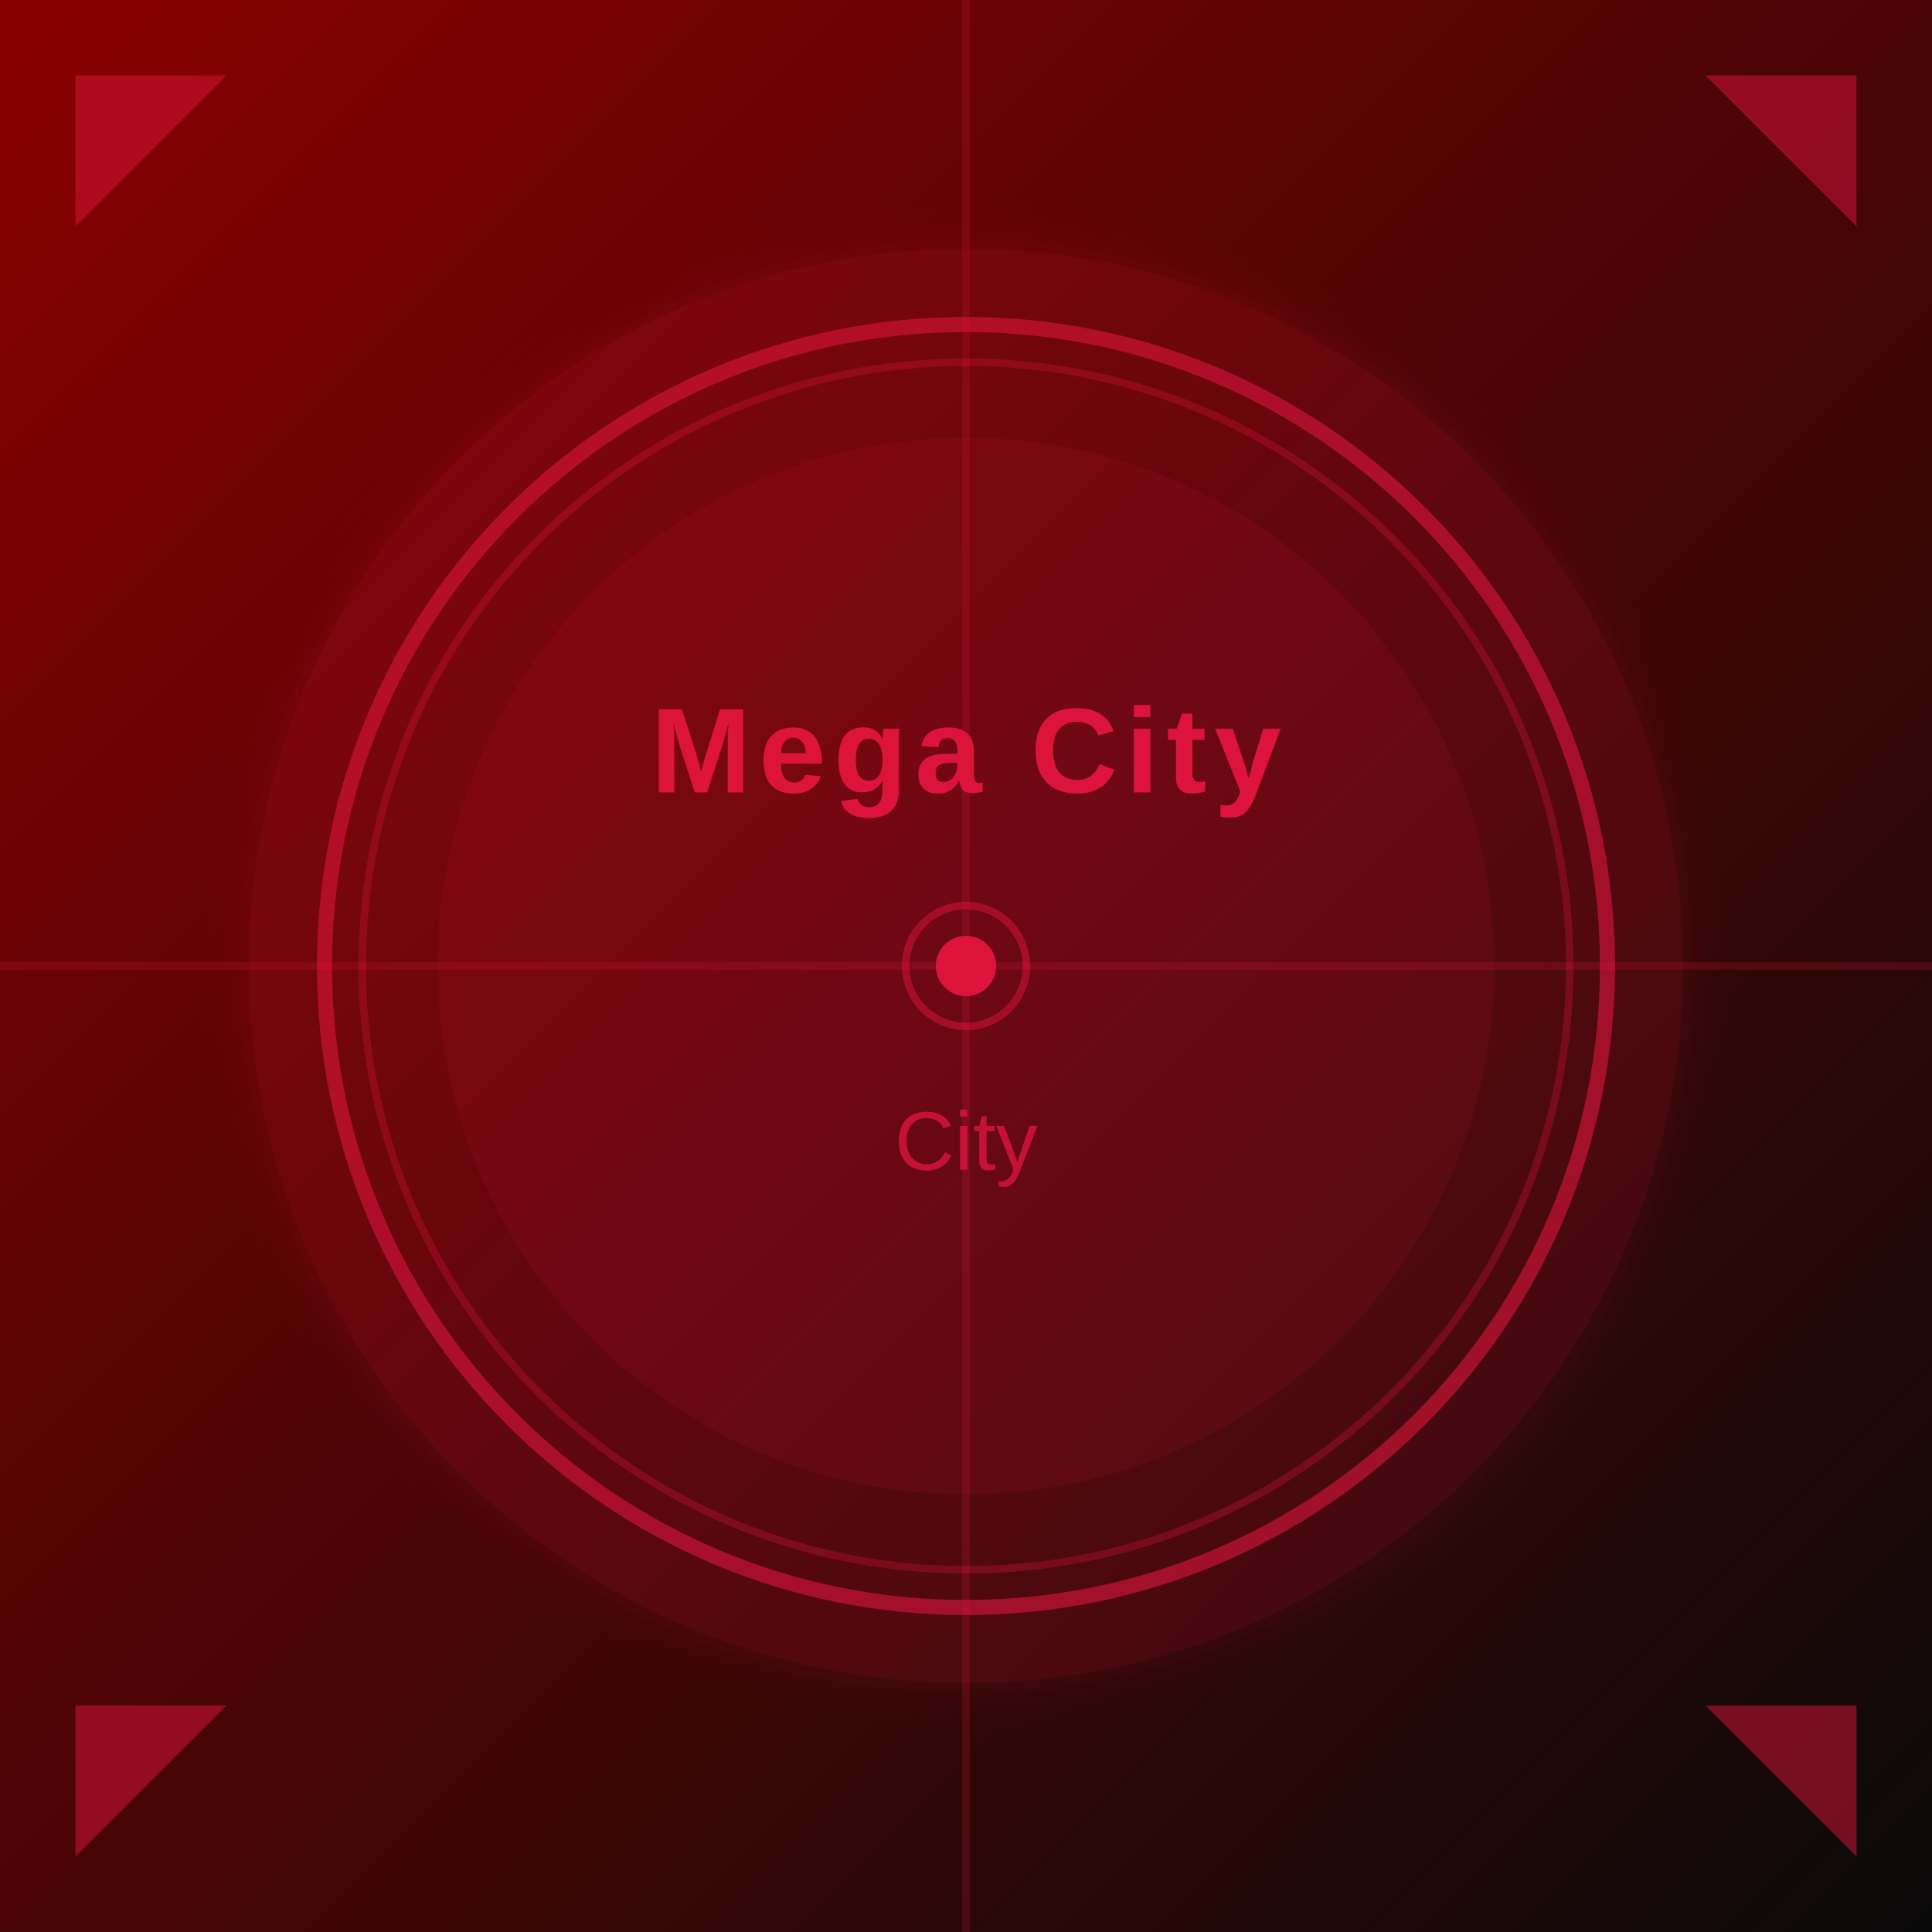
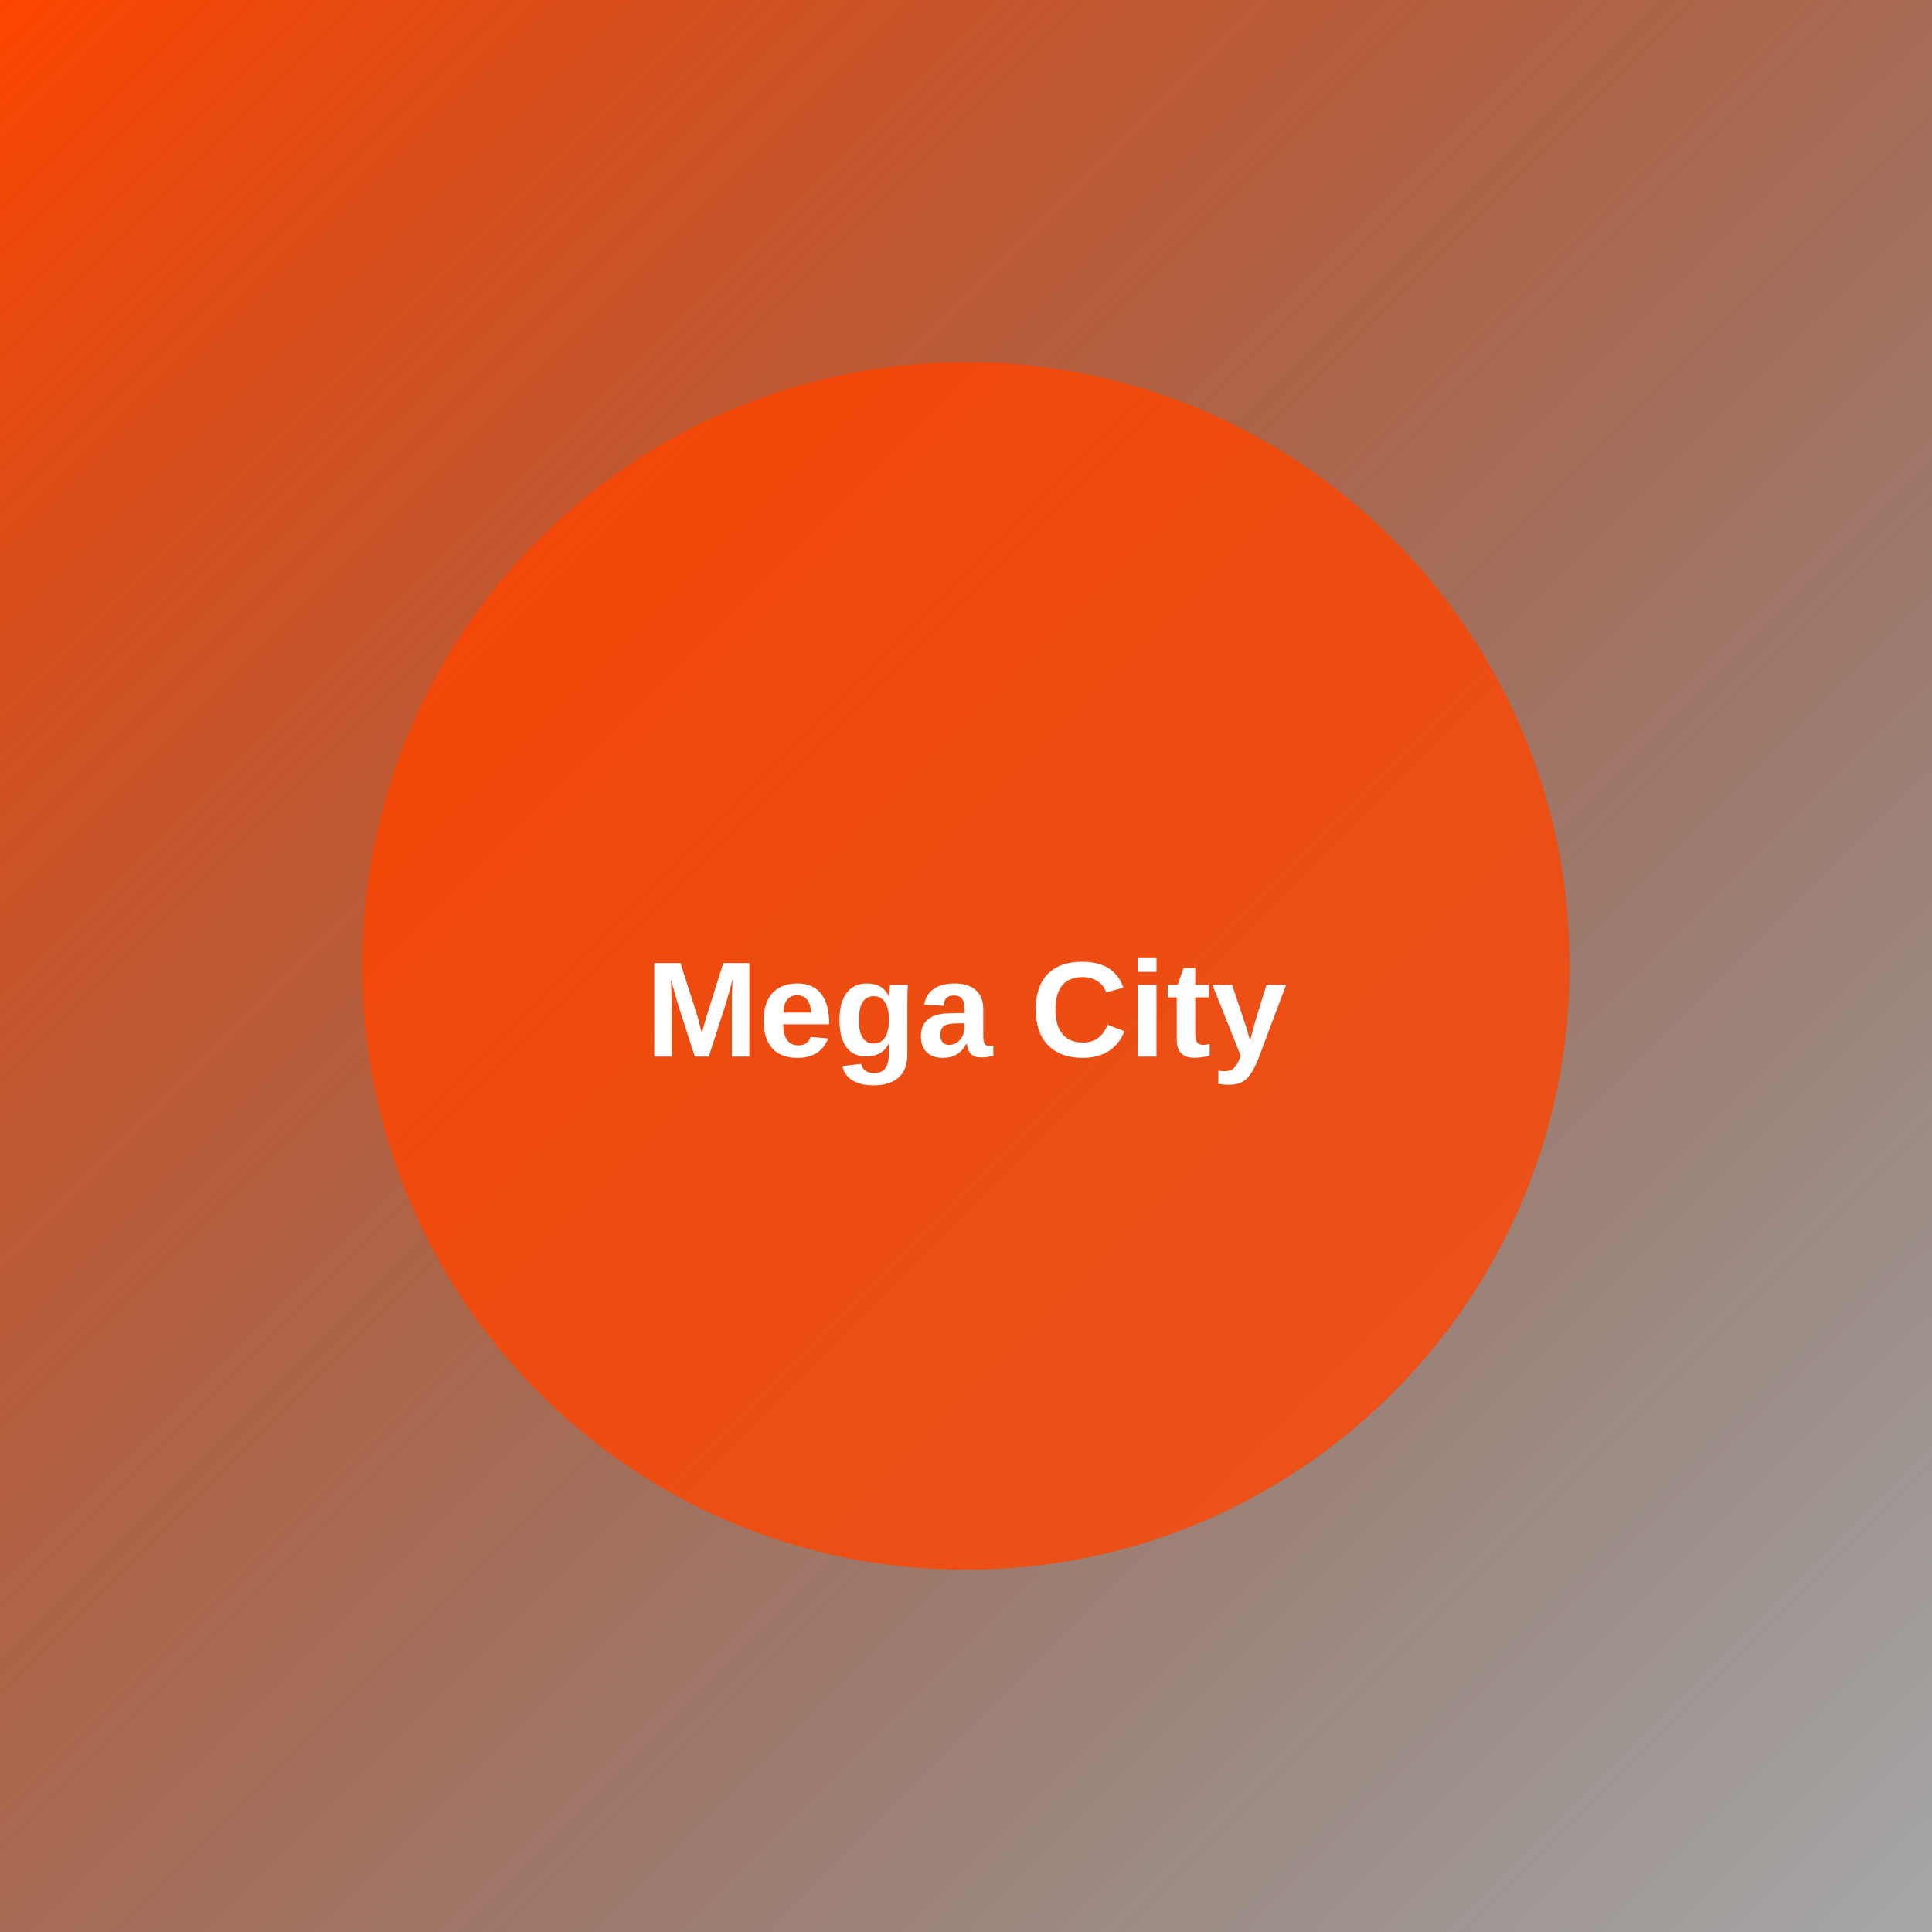
<svg xmlns="http://www.w3.org/2000/svg" width="256" height="256">
  <defs>
-     <linearGradient id="grad" x1="0%" y1="0%" x2="100%" y2="100%">
-       <stop offset="0%" style="stop-color:#8B0000;stop-opacity:1" />
-       <stop offset="100%" style="stop-color:#0a0a0a;stop-opacity:1" />
+     <linearGradient id="grad-mega-city.svg" x1="0%" y1="0%" x2="100%" y2="100%">
+       <stop offset="0%" style="stop-color:#FF4500;stop-opacity:1" />
+       <stop offset="100%" style="stop-color:#000000;stop-opacity:0.3" />
    </linearGradient>
-     <filter id="glow">
-       <feGaussianBlur stdDeviation="3" result="coloredBlur" />
-       <feMerge>
-         <feMergeNode in="coloredBlur" />
-         <feMergeNode in="SourceGraphic" />
-       </feMerge>
-     </filter>
  </defs>
-   <rect width="256" height="256" fill="url(#grad)" />
-   <line x1="0" y1="128" x2="256" y2="128" stroke="#DC143C" stroke-width="1" opacity="0.2" />
-   <line x1="128" y1="0" x2="128" y2="256" stroke="#DC143C" stroke-width="1" opacity="0.2" />
-   <circle cx="128" cy="128" r="95" fill="#DC143C" opacity="0.15" filter="url(#glow)" />
-   <circle cx="128" cy="128" r="85" fill="none" stroke="#DC143C" stroke-width="2" opacity="0.6" />
-   <circle cx="128" cy="128" r="80" fill="none" stroke="#DC143C" stroke-width="1" opacity="0.3" />
-   <circle cx="128" cy="128" r="70" fill="#DC143C" opacity="0.1" />
-   <text x="128" y="105" font-family="Arial, sans-serif" font-size="16" font-weight="bold" text-anchor="middle" fill="#DC143C" letter-spacing="1">Mega City</text>
-   <text x="128" y="155" font-family="Arial, sans-serif" font-size="11" text-anchor="middle" fill="#DC143C" opacity="0.8">City</text>
-   <polygon points="10,10 30,10 10,30" fill="#DC143C" opacity="0.5" />
-   <polygon points="246,10 226,10 246,30" fill="#DC143C" opacity="0.5" />
-   <polygon points="10,246 30,226 10,226" fill="#DC143C" opacity="0.5" />
-   <polygon points="246,246 226,226 246,226" fill="#DC143C" opacity="0.5" />
-   <circle cx="128" cy="128" r="4" fill="#DC143C" />
-   <circle cx="128" cy="128" r="8" fill="none" stroke="#DC143C" stroke-width="1" opacity="0.5" />
+   <rect width="256" height="256" fill="url(#grad-mega-city.svg)" />
+   <circle cx="128" cy="128" r="80" fill="#FF4500" opacity="0.8" />
+   <text x="128" y="140" font-size="18" font-weight="bold" text-anchor="middle" fill="white" font-family="Arial">
+     Mega City
+   </text>
</svg>
